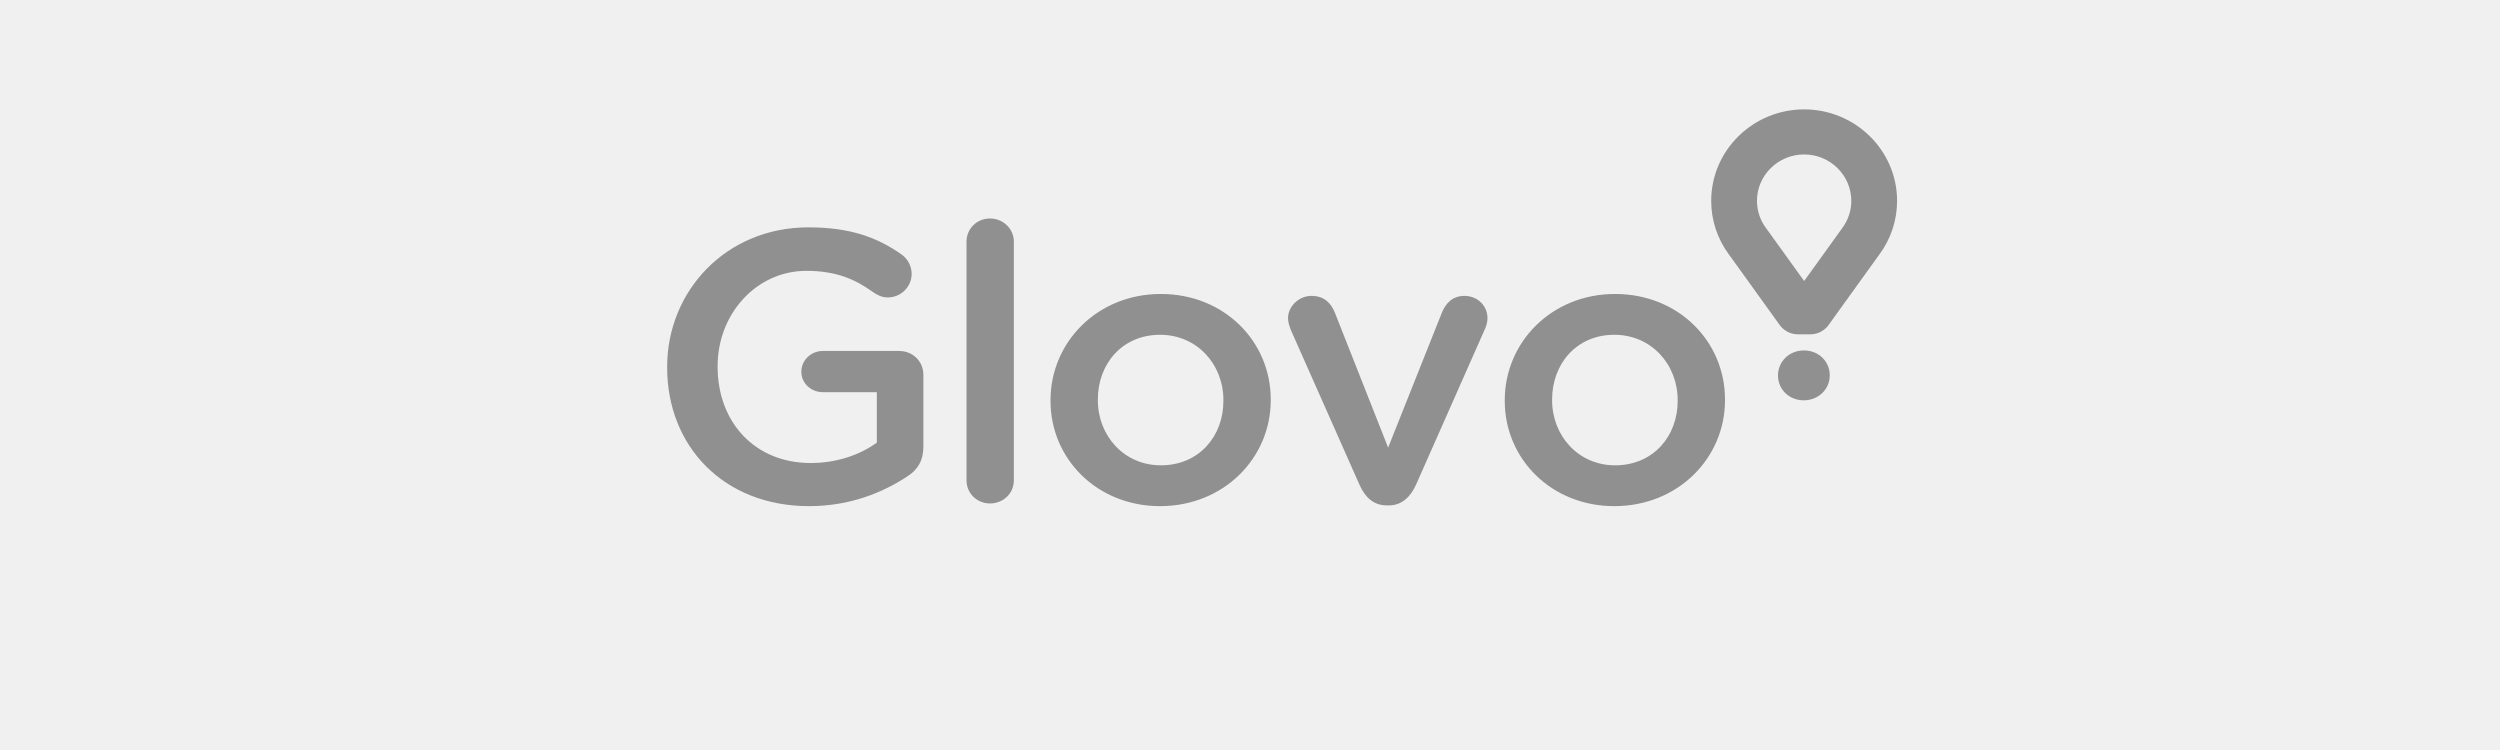
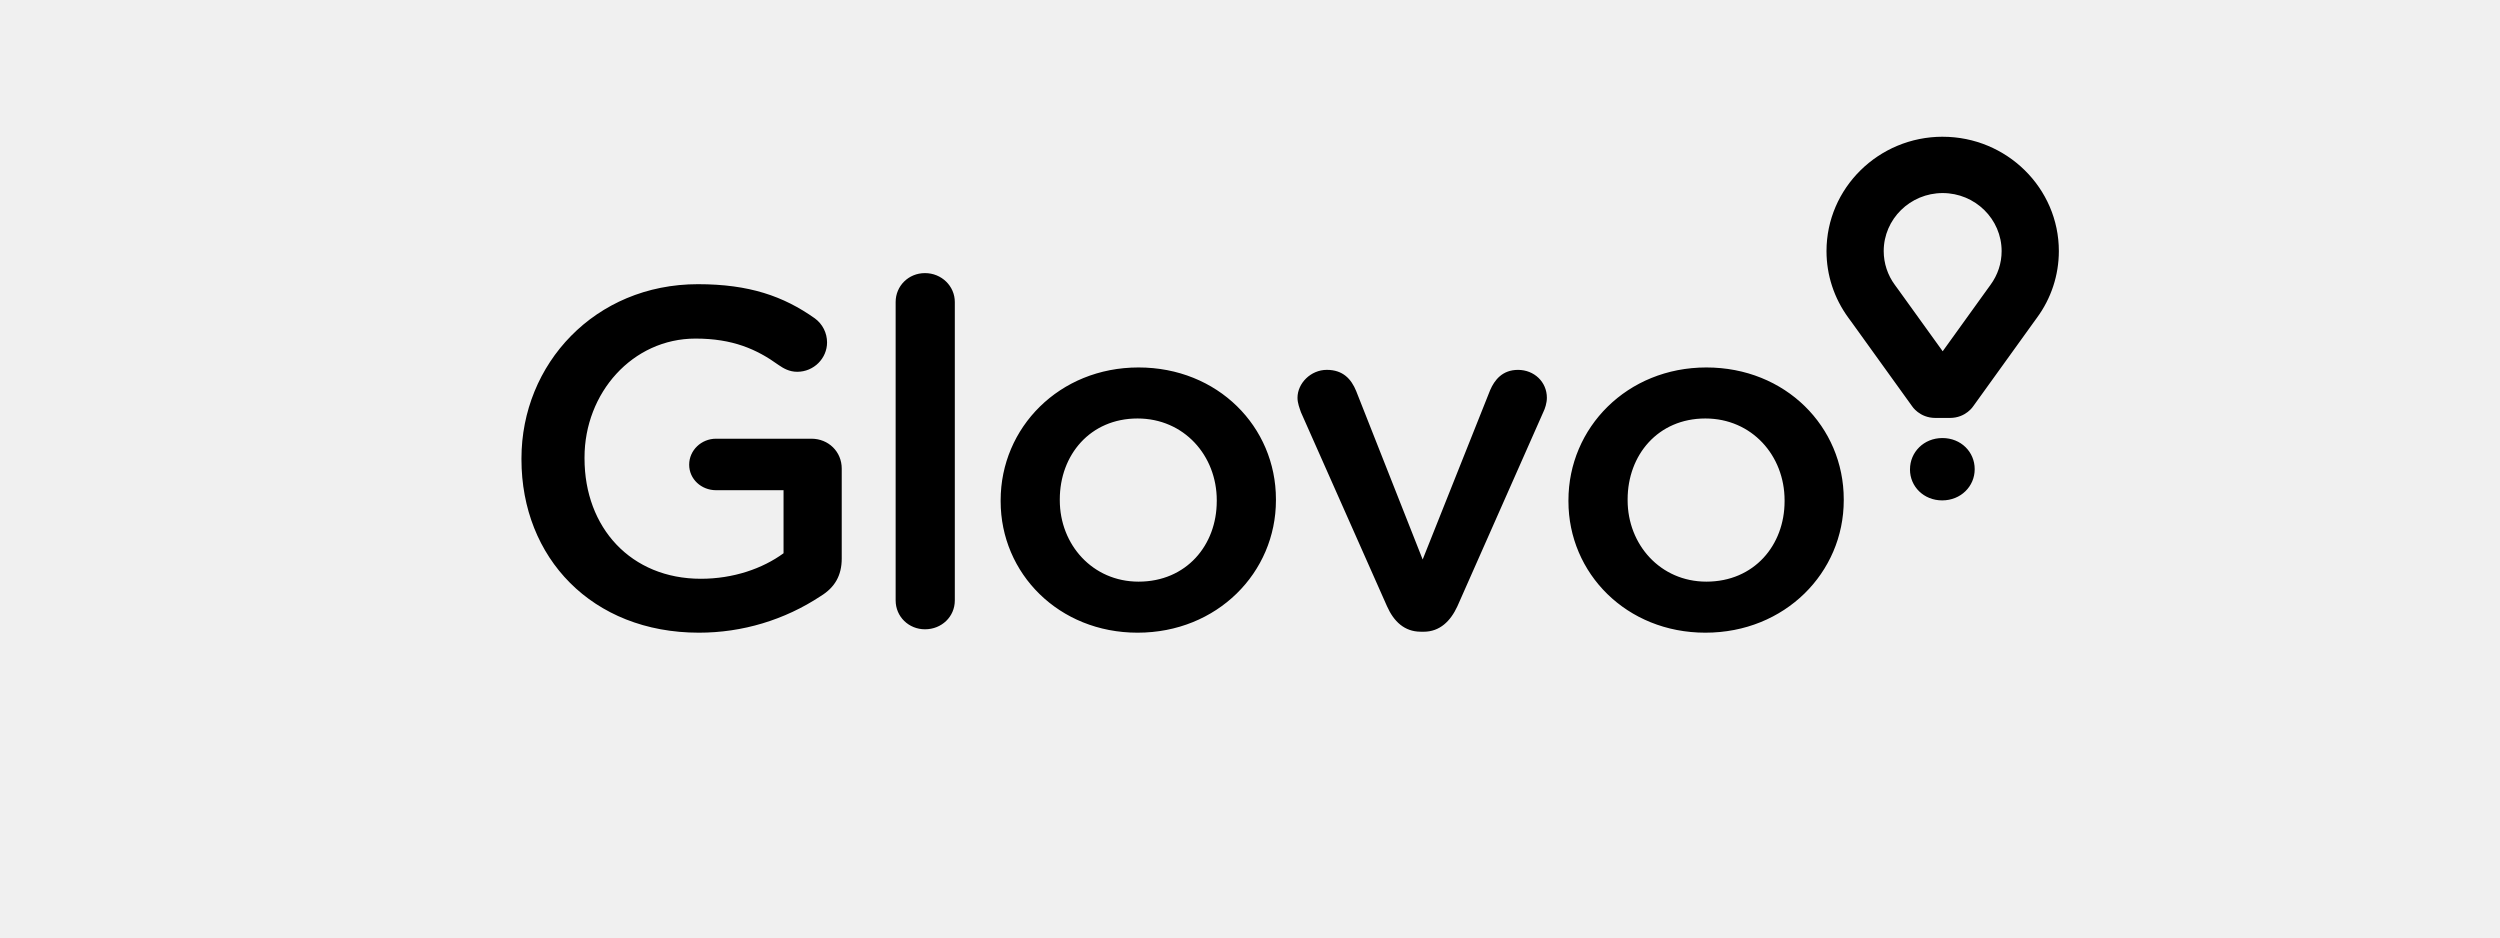
- <svg xmlns="http://www.w3.org/2000/svg" width="150" height="45" viewBox="0 0 150 45" fill="none">
-   <g clip-path="url(#clip0_159_3614)">
-     <path fill-rule="evenodd" clip-rule="evenodd" d="M40.029 22.051V22.005C40.029 17.476 43.549 13.641 48.502 13.641C50.967 13.641 52.609 14.218 54.112 15.281C54.294 15.414 54.441 15.588 54.543 15.789C54.645 15.989 54.699 16.211 54.699 16.436C54.699 17.199 54.065 17.846 53.267 17.846C52.891 17.846 52.61 17.684 52.375 17.522C51.319 16.76 50.169 16.251 48.385 16.251C45.357 16.251 43.057 18.863 43.057 21.958V22.005C43.057 25.332 45.287 27.781 48.643 27.781C50.192 27.781 51.6 27.296 52.61 26.556V23.53H49.371C48.666 23.53 48.08 22.999 48.08 22.306C48.08 21.612 48.666 21.058 49.371 21.058H53.948C54.769 21.058 55.403 21.682 55.403 22.491V26.811C55.403 27.619 55.074 28.197 54.394 28.613C52.985 29.537 51.014 30.369 48.55 30.369C43.409 30.368 40.029 26.765 40.029 22.051ZM57.991 14.496C57.991 13.733 58.601 13.109 59.399 13.109C60.197 13.109 60.831 13.733 60.831 14.496V28.821C60.831 29.606 60.197 30.207 59.399 30.207C58.625 30.207 57.991 29.607 57.991 28.82V14.495V14.496ZM63.031 24.061V24.014C63.031 20.526 65.847 17.638 69.649 17.638C73.451 17.638 76.245 20.48 76.245 23.969V24.014C76.245 27.481 73.428 30.369 69.602 30.369C65.823 30.369 63.031 27.527 63.031 24.061ZM73.405 24.061V24.014C73.405 21.866 71.832 20.087 69.602 20.087C67.325 20.087 65.87 21.843 65.87 23.969V24.014C65.87 26.14 67.443 27.919 69.649 27.919C71.949 27.919 73.404 26.163 73.404 24.061H73.405ZM83.335 30.322H83.194C82.42 30.322 81.903 29.837 81.575 29.097L77.445 19.786C77.374 19.578 77.28 19.348 77.28 19.093C77.28 18.4 77.914 17.753 78.688 17.753C79.462 17.753 79.861 18.192 80.096 18.77L83.288 26.856L86.527 18.724C86.739 18.239 87.114 17.753 87.865 17.753C88.64 17.753 89.25 18.331 89.25 19.093C89.25 19.348 89.156 19.625 89.086 19.763L84.955 29.098C84.625 29.814 84.11 30.323 83.335 30.323V30.322ZM90.285 24.061V24.014C90.285 20.526 93.102 17.638 96.905 17.638C100.706 17.638 103.5 20.48 103.5 23.969V24.014C103.5 27.481 100.683 30.369 96.857 30.369C93.079 30.369 90.285 27.527 90.285 24.061ZM100.66 24.061V24.014C100.66 21.866 99.087 20.087 96.857 20.087C94.581 20.087 93.126 21.843 93.126 23.969V24.014C93.126 26.14 94.698 27.919 96.905 27.919C99.204 27.919 100.66 26.163 100.66 24.061H100.66Z" fill="black" fill-opacity="0.4" />
-     <path fill-rule="evenodd" clip-rule="evenodd" d="M108.248 6.563C105.173 6.563 102.672 9.027 102.672 12.053C102.672 13.207 103.036 14.313 103.723 15.255L103.872 15.457L106.775 19.491C106.775 19.491 107.129 20.061 107.902 20.061H108.595C109.368 20.061 109.721 19.491 109.721 19.491L112.625 15.457L112.772 15.255C113.456 14.327 113.825 13.206 113.825 12.053C113.825 9.027 111.323 6.563 108.248 6.563ZM110.543 13.675L110.389 13.887L108.249 16.861L106.112 13.893L105.955 13.678C105.607 13.208 105.419 12.638 105.418 12.053C105.418 10.517 106.688 9.267 108.248 9.267C109.809 9.267 111.078 10.517 111.078 12.053C111.078 12.636 110.893 13.197 110.543 13.675ZM106.68 22.537V22.526C106.68 21.706 107.341 21.026 108.235 21.026C109.129 21.026 109.785 21.695 109.785 22.515V22.526C109.785 23.34 109.123 24.019 108.224 24.019C107.337 24.019 106.679 23.352 106.679 22.537H106.68Z" fill="black" fill-opacity="0.4" />
+ <svg xmlns="http://www.w3.org/2000/svg" width="120" height="45">
+   <g clip-path="url(#a)" fill-rule="evenodd" clip-rule="evenodd">
+     <path d="M25.03 22.05v-.045c0-4.529 3.52-8.364 8.472-8.364 2.465 0 4.107.577 5.61 1.64a1.433 1.433 0 0 1 .587 1.155c0 .763-.634 1.41-1.432 1.41-.376 0-.657-.162-.892-.324-1.056-.762-2.206-1.27-3.99-1.27-3.028 0-5.328 2.61-5.328 5.706v.047c0 3.327 2.23 5.776 5.586 5.776 1.55 0 2.957-.485 3.967-1.225V23.53h-3.24c-.704 0-1.29-.531-1.29-1.224 0-.694.586-1.248 1.29-1.248h4.578c.82 0 1.455.624 1.455 1.433v4.32c0 .808-.329 1.386-1.01 1.802a10.577 10.577 0 0 1-5.843 1.756c-5.141 0-8.52-3.604-8.52-8.318Zm17.961-7.554c0-.763.61-1.387 1.408-1.387.798 0 1.432.624 1.432 1.387V28.82c0 .785-.634 1.386-1.432 1.386-.774 0-1.408-.6-1.408-1.387V14.495Zm5.04 9.565v-.047c0-3.488 2.816-6.376 6.618-6.376 3.802 0 6.596 2.842 6.596 6.33v.046c0 3.467-2.817 6.355-6.643 6.355-3.779 0-6.571-2.842-6.571-6.308Zm10.374 0v-.047c0-2.148-1.573-3.927-3.803-3.927-2.277 0-3.732 1.756-3.732 3.882v.045c0 2.126 1.573 3.905 3.78 3.905 2.3 0 3.754-1.756 3.754-3.858Zm9.93 6.261h-.14c-.775 0-1.292-.485-1.62-1.225l-4.13-9.31c-.07-.209-.165-.439-.165-.694 0-.693.634-1.34 1.408-1.34.774 0 1.173.44 1.408 1.017l3.192 8.086 3.24-8.132c.21-.485.586-.97 1.337-.97.775 0 1.385.577 1.385 1.34 0 .254-.094.531-.164.67l-4.13 9.334c-.33.716-.846 1.225-1.62 1.225Zm6.95-6.26v-.048c0-3.488 2.817-6.376 6.62-6.376 3.801 0 6.595 2.842 6.595 6.33v.046c0 3.467-2.817 6.355-6.643 6.355-3.778 0-6.572-2.842-6.572-6.308Zm10.375 0v-.048c0-2.148-1.573-3.927-3.803-3.927-2.276 0-3.731 1.756-3.731 3.882v.045c0 2.126 1.572 3.905 3.779 3.905 2.3 0 3.755-1.756 3.755-3.858ZM93.248 6.563c-3.075 0-5.576 2.464-5.576 5.49 0 1.153.364 2.26 1.051 3.201l.149.203 2.903 4.034s.354.57 1.127.57h.693c.773 0 1.126-.57 1.126-.57l2.904-4.034.147-.203a5.394 5.394 0 0 0 1.053-3.2c0-3.027-2.502-5.49-5.577-5.49Zm2.295 7.112-.154.212-2.14 2.974-2.137-2.968-.157-.215a2.737 2.737 0 0 1-.537-1.625c0-1.536 1.27-2.786 2.83-2.786s2.83 1.25 2.83 2.787c0 .582-.185 1.143-.535 1.62Zm-3.863 8.862v-.011c0-.82.661-1.5 1.555-1.5.894 0 1.55.669 1.55 1.489v.011c0 .814-.662 1.493-1.56 1.493-.888 0-1.546-.667-1.546-1.482Z" />
  </g>
  <defs>
-     <clipPath id="clip0_159_3614">
-       <rect width="74" height="24" fill="white" transform="translate(40 6.5)" />
+     <clipPath id="a">
+       <path fill="#fff" transform="translate(25 6.5)" d="M0 0h74v24H0z" />
    </clipPath>
  </defs>
</svg>
